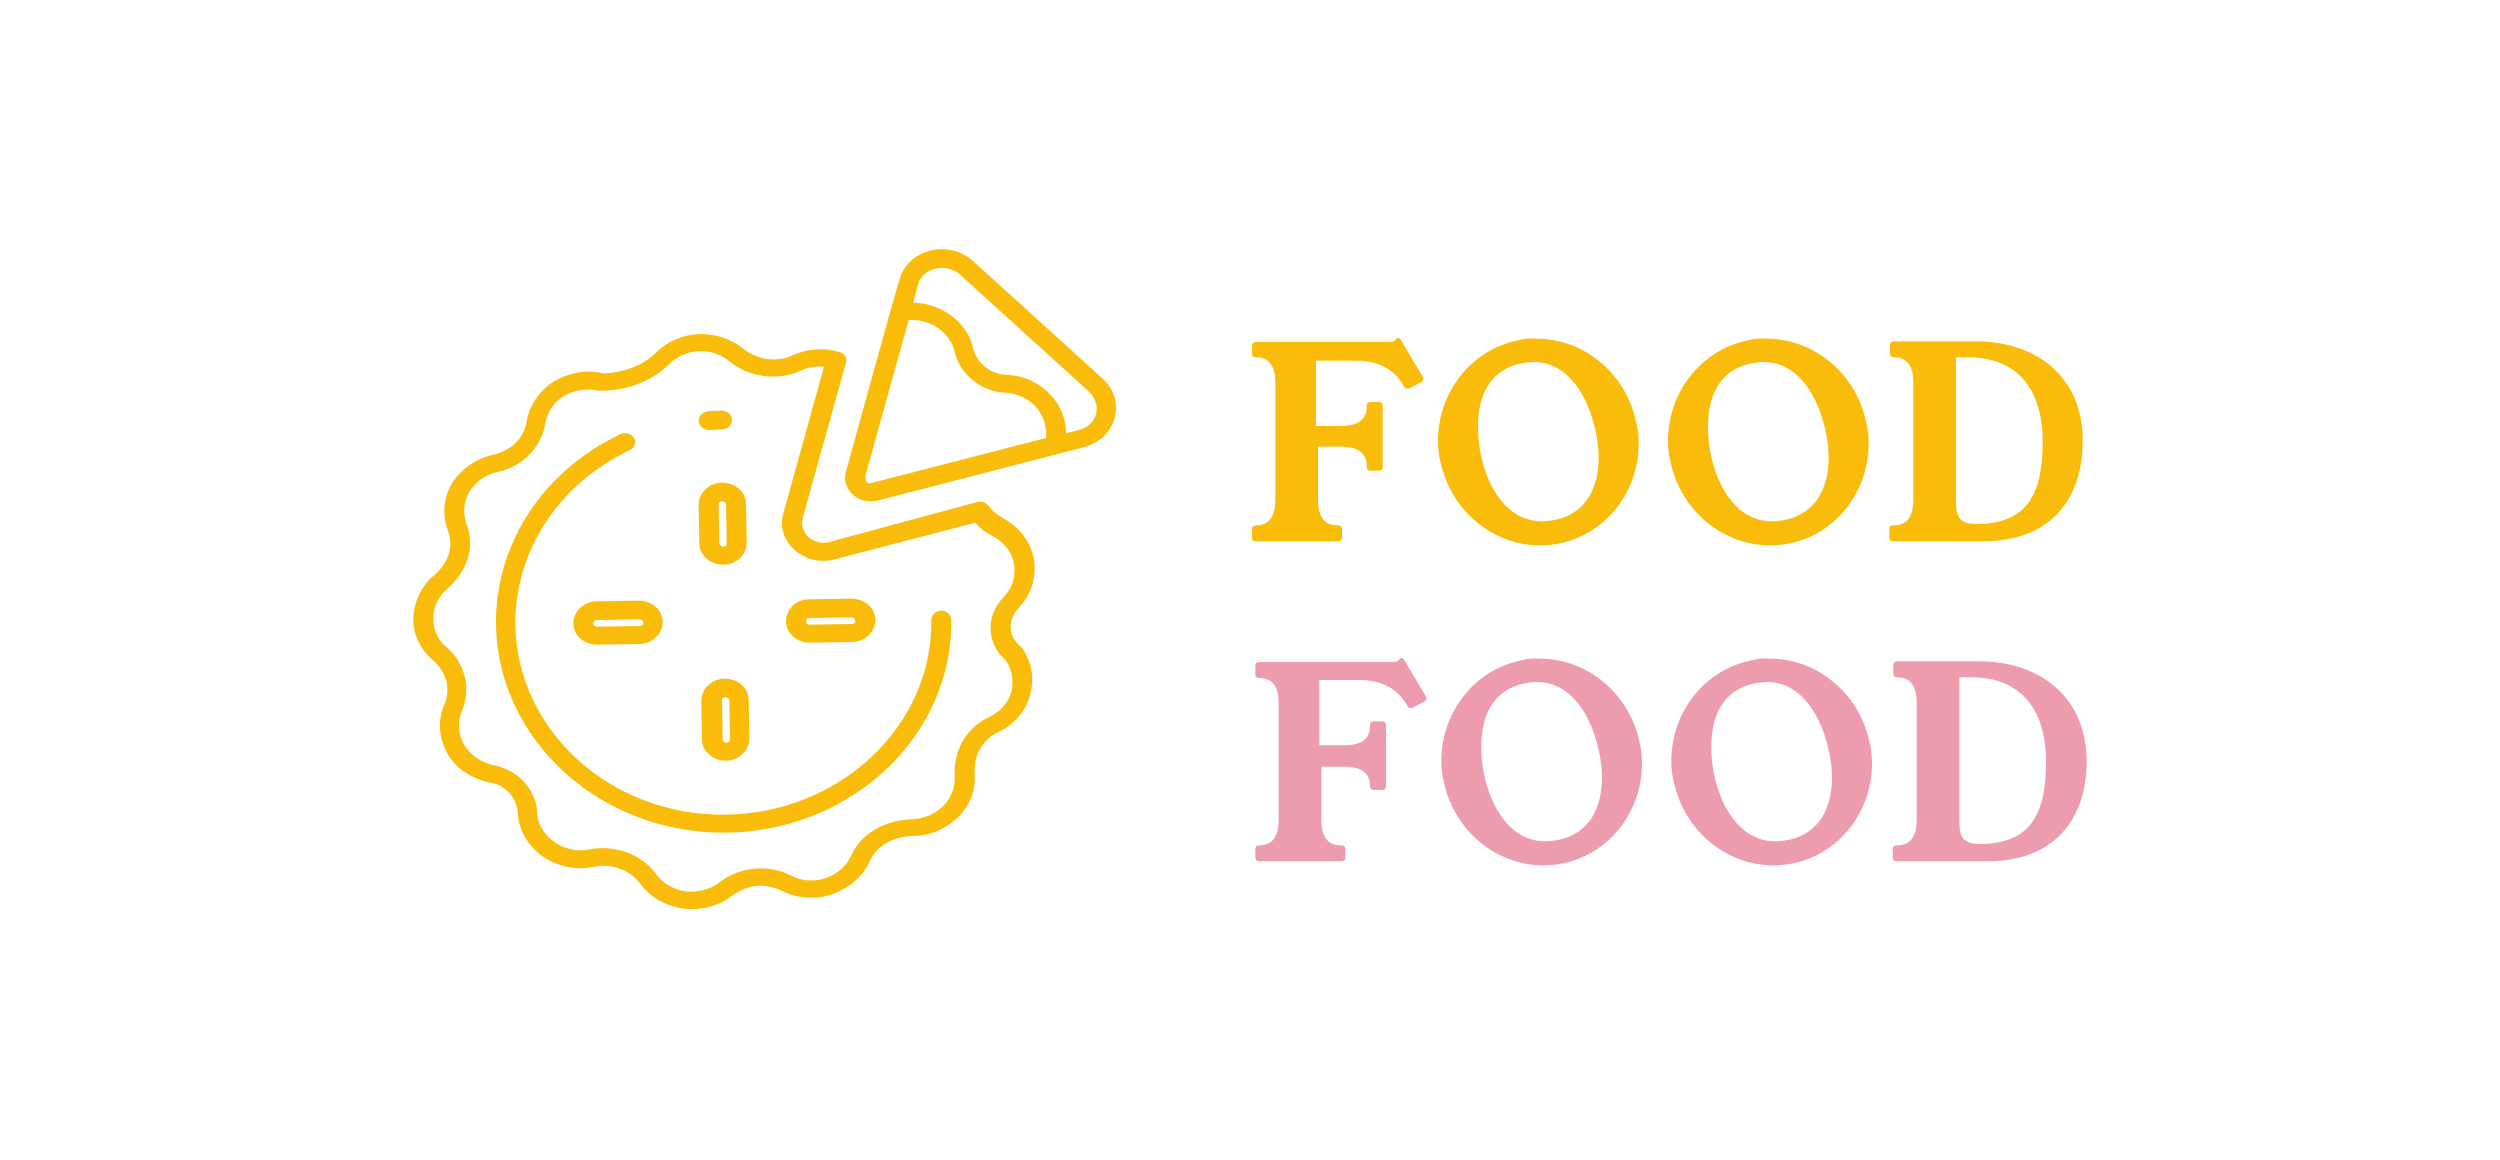
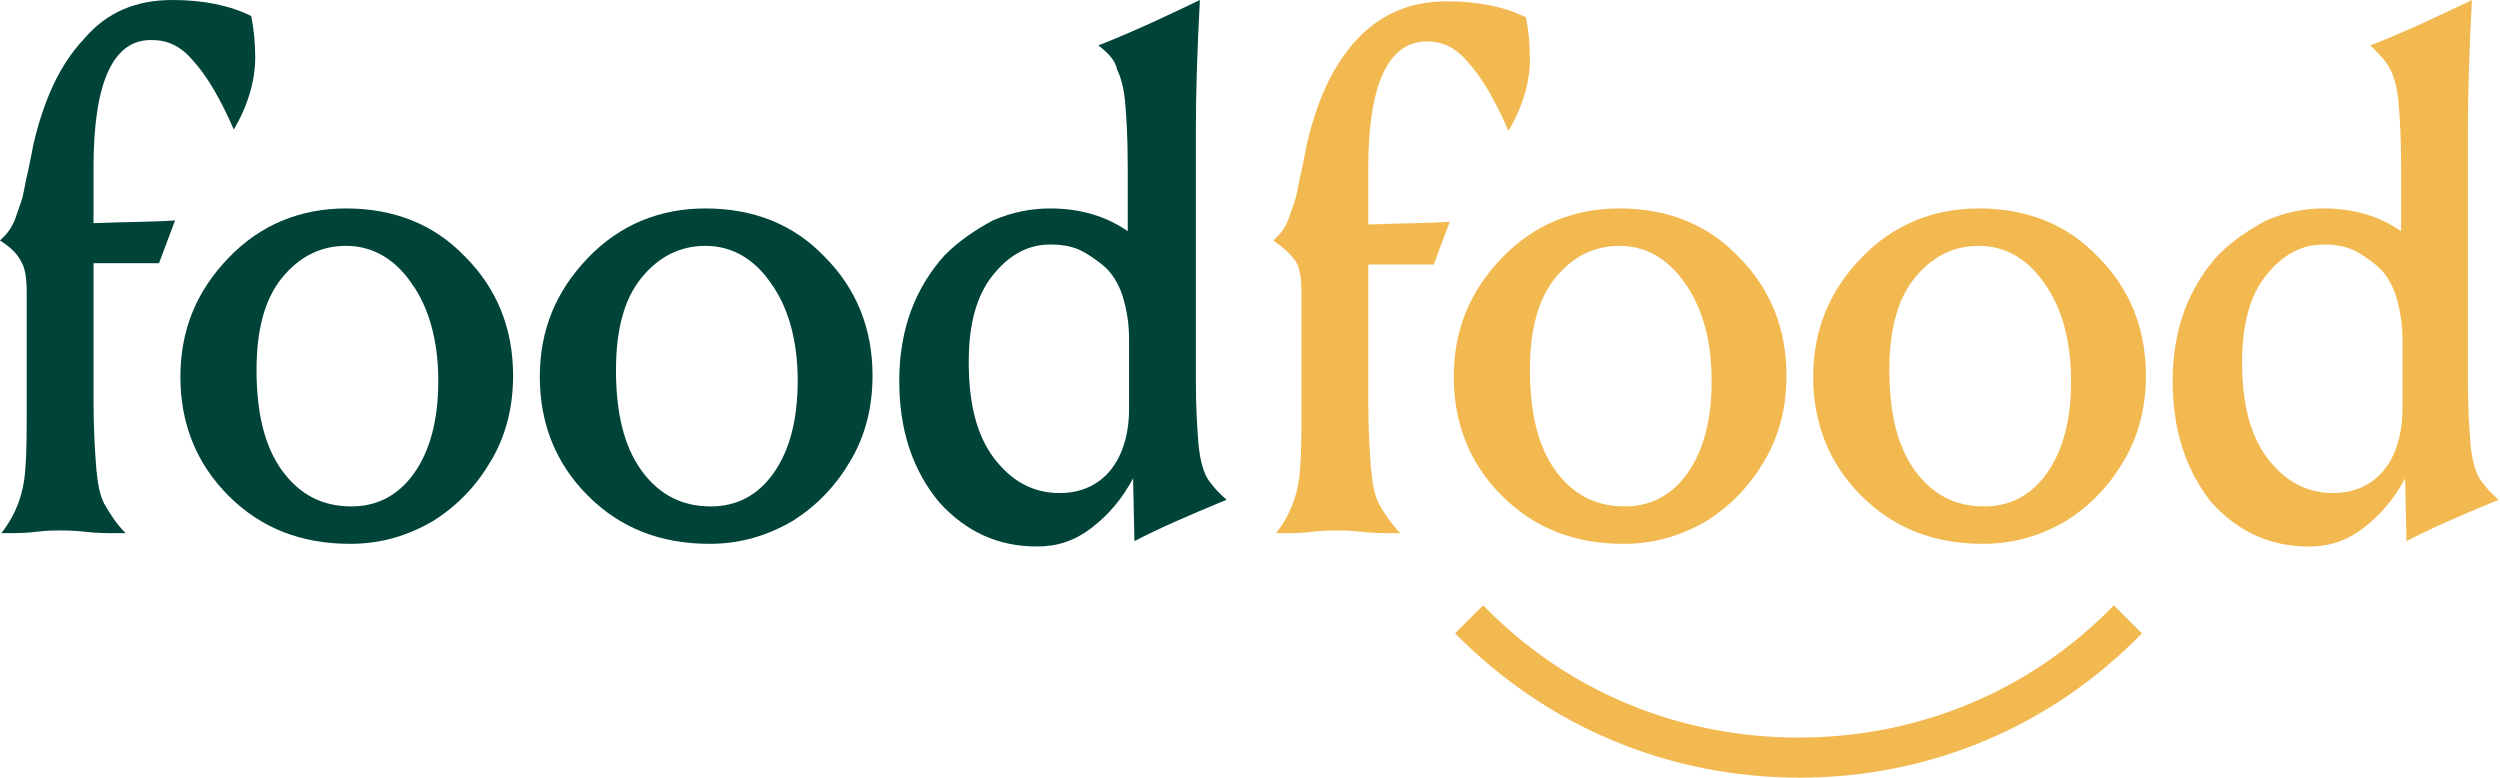
- <svg xmlns="http://www.w3.org/2000/svg" version="1.1" id="Calque_1" x="0px" y="0px" viewBox="0 0 375 174" style="enable-background:new 0 0 375 174;" xml:space="preserve">
+ <svg xmlns="http://www.w3.org/2000/svg" version="1.1" id="Calque_1" x="0px" y="0px" viewBox="0 0 187.1 58.2" style="enable-background:new 0 0 187.1 58.2;" xml:space="preserve">
  <style type="text/css">
- 	.st0{fill:#F9BC0A;}
- 	.st1{fill:#EC9CAC;}
+ 	.st0{fill:#004439;}
+ 	.st1{fill:#F2B950;}
</style>
  <g>
-     <path class="st0" d="M86,93.5c0,1.8,1.6,3.2,3.6,3.2l6.3-0.1c1.9,0,3.5-1.5,3.5-3.3c0-1.8-1.6-3.2-3.6-3.2l-6.3,0.1   C87.6,90.2,86,91.7,86,93.5z M95.9,92.9c0.3,0,0.6,0.2,0.6,0.5c0,0.3-0.2,0.5-0.5,0.5L89.6,94c-0.3,0-0.6-0.2-0.6-0.5   c0-0.3,0.2-0.5,0.5-0.5L95.9,92.9z" />
-     <path class="st0" d="M112,81.4l-0.1-5.8c0-1.8-1.6-3.2-3.6-3.2c-1.9,0-3.5,1.5-3.5,3.3l0.1,5.8c0,1.8,1.6,3.2,3.6,3.2   C110.5,84.7,112,83.2,112,81.4z M107.9,81.5l-0.1-5.8c0-0.3,0.2-0.5,0.5-0.5c0.3,0,0.6,0.2,0.6,0.5l0.1,5.8c0,0.3-0.2,0.5-0.5,0.5   C108.2,82,107.9,81.7,107.9,81.5z" />
-     <path class="st0" d="M117.9,93.2c0,1.8,1.6,3.2,3.6,3.2l6.3-0.1c1.9,0,3.5-1.5,3.5-3.3c0-1.8-1.6-3.2-3.6-3.2l-6.3,0.1   C119.4,89.9,117.9,91.4,117.9,93.2z M127.7,92.6c0.3,0,0.6,0.2,0.6,0.5c0,0.3-0.2,0.5-0.5,0.5l-6.3,0.1c-0.3,0-0.6-0.2-0.6-0.5   c0-0.3,0.2-0.5,0.5-0.5L127.7,92.6z" />
-     <path class="st0" d="M105.3,110.9c0,1.8,1.6,3.2,3.6,3.2c1.9,0,3.5-1.5,3.5-3.3l-0.1-5.8c0-1.8-1.6-3.2-3.6-3.2   c-1.9,0-3.5,1.5-3.5,3.3L105.3,110.9z M108.8,104.6c0.3,0,0.6,0.2,0.6,0.5l0.1,5.8c0,0.3-0.2,0.5-0.5,0.5c-0.3,0-0.6-0.2-0.6-0.5   l-0.1-5.8C108.2,104.8,108.5,104.6,108.8,104.6z" />
-     <path class="st0" d="M124.4,81.3c-1.1,0.3-2.3,0-3.1-0.7c-0.8-0.8-1.2-1.8-0.9-2.9l6.5-23.3c0.2-0.7-0.2-1.4-1-1.6   c-2.3-0.7-4.8-0.5-7,0.5c-2.3,1.1-5.3,0.7-7.4-1c-3.9-3.1-9.6-2.9-13.1,0.6c-1.9,1.9-4.8,3-7.9,3.1c-2.5-0.6-5.2-0.1-7.4,1.2   c-2.2,1.4-3.7,3.6-4.1,6c-0.4,2.5-2.3,4.4-5,5c-2.6,0.6-4.9,2.2-6.2,4.3c-1.3,2.2-1.5,4.8-0.6,7.1c0.9,2.3,0.1,4.8-2.1,6.7   c-1.9,1.6-3,4-3.1,6.4c-0.1,2.4,1.1,4.8,3,6.4c2,1.7,2.6,4.3,1.7,6.5c-1.1,2.4-0.9,5.1,0.4,7.4c1.3,2.3,3.7,3.9,6.5,4.4   c2.4,0.4,4.1,2.5,4.1,5c0.3,2.5,1.7,4.7,3.9,6.2c2.2,1.4,4.9,2,7.6,1.4c2.6-0.5,5.3,0.5,6.8,2.5c1.5,2.1,3.9,3.4,6.5,3.8   c2.7,0.3,5.4-0.4,7.4-2c2.1-1.6,4.9-1.9,7.3-0.7c2.4,1.2,5.2,1.4,7.7,0.5c2.5-0.9,4.6-2.7,5.6-5c1-2.2,3.4-3.6,6.4-3.7   c2.6,0,5-1.1,6.8-2.8c1.8-1.8,2.7-4.1,2.5-6.5c-0.2-2.7,1.1-5.1,3.4-6.2c2.4-1.1,4.2-3.1,4.9-5.6c0.7-2.4,0.3-5-1.2-7.1   c-0.1-0.1-0.1-0.2-0.2-0.2l-0.3-0.3c-1.6-1.5-1.6-3.8,0-5.5c1.6-1.7,2.4-3.8,2.4-5.9c0-0.5-0.1-0.9-0.1-1.4   c-0.5-2.6-2.2-4.9-4.7-6.2c-0.9-0.5-1.6-1.1-2.2-1.9c-0.4-0.5-1-0.7-1.6-0.5L124.4,81.3z M148.9,80.4c1.7,0.9,2.9,2.4,3.2,4.2   c0.3,1.8-0.2,3.6-1.6,5c-1.3,1.4-2,3.1-1.9,4.7c0,1.7,0.7,3.3,2.1,4.6l0.2,0.2c0.9,1.4,1.2,3.1,0.8,4.7c-0.5,1.7-1.7,3-3.4,3.8   c-3.4,1.6-5.3,5-5.1,8.8c0.1,1.7-0.5,3.2-1.7,4.5c-1.2,1.2-2.9,1.9-4.7,2c-4.1,0.1-7.7,2.2-9.1,5.4c-0.7,1.6-2.1,2.8-3.8,3.4   c-1.7,0.6-3.7,0.5-5.3-0.4c-3.4-1.7-7.6-1.3-10.6,1c-1.4,1.1-3.3,1.6-5.1,1.4c-1.8-0.2-3.5-1.2-4.5-2.6c-2.2-3-6.1-4.4-9.9-3.7   c-1.8,0.4-3.7,0-5.2-1c-1.5-1-2.5-2.5-2.7-4.1c0-3.7-2.8-6.8-6.5-7.5c-1.9-0.4-3.5-1.5-4.5-3.1c-0.9-1.6-1-3.4-0.3-5.1   c1.4-3.3,0.5-7.1-2.4-9.6C65.7,96,65,94.5,65,92.8c0,0,0-0.1,0-0.1c0-1.7,0.8-3.3,2.1-4.4c3-2.6,4.2-6.3,2.9-9.6   c-0.6-1.6-0.5-3.4,0.4-4.9c0.9-1.5,2.4-2.6,4.2-3c3.8-0.8,6.6-3.7,7.2-7.3c0.3-1.7,1.3-3.2,2.8-4.1c1.5-0.9,3.4-1.2,5.2-0.8   c0.1,0,0.3,0,0.4,0c4,0,7.7-1.5,10.2-4c2.4-2.4,6.4-2.6,9-0.4c3,2.4,7.2,3,10.7,1.4c1.1-0.5,2.3-0.7,3.5-0.6L117.5,77   c-0.6,2,0.1,4.1,1.7,5.5c1.6,1.4,3.8,2,6,1.4l21.1-5.5C147,79.3,147.9,79.9,148.9,80.4L148.9,80.4z" />
-     <path class="st0" d="M139.5,37.6c-2.3,0.6-4,2.2-4.6,4.4l-1.3,4.5c0,0,0,0,0,0l-6.7,24.2c-0.4,1.3,0,2.5,1,3.5   c1,0.9,2.4,1.2,3.7,0.9l30.9-8c2.3-0.6,4.1-2.2,4.7-4.4c0.1-0.5,0.2-1.1,0.2-1.6c0-1.6-0.7-3.1-2-4.3L146,39.2   C144.2,37.6,141.8,37,139.5,37.6L139.5,37.6z M130,72.3c0,0-0.1-0.1-0.1-0.2c0,0,0,0,0-0.1c0-0.1-0.1-0.2-0.1-0.3   c0-0.1,0-0.2,0-0.3l6.5-23.4c0.2,0,0.3,0,0.5,0c2.9,0,5.5,1.8,6.3,4.4c0.7,3.6,3.9,6.3,7.6,6.5c2,0.1,3.8,1,4.9,2.4   c1,1.3,1.5,2.9,1.3,4.4l-26,6.7C130.4,72.6,130.1,72.4,130,72.3L130,72.3z M143.9,41.1l19.5,17.7c0.9,0.9,1.3,2.1,1,3.3   c-0.3,1.2-1.3,2.1-2.6,2.4l-1.9,0.5c0,0,0-0.1,0-0.1c0-1.9-0.7-3.7-1.9-5.2c-1.7-2.1-4.3-3.4-7.2-3.5c-2.4-0.1-4.4-1.9-4.9-4.2   c0,0,0-0.1,0-0.1c-1.1-3.8-4.8-6.4-8.9-6.5l0.7-2.7c0.3-1.2,1.3-2.1,2.6-2.4C141.6,40,142.9,40.3,143.9,41.1L143.9,41.1z" />
-     <path class="st0" d="M109.8,63c0-0.8-0.7-1.4-1.5-1.4c-0.7,0-1.4,0-2.1,0.1c-0.8,0.1-1.4,0.7-1.4,1.5c0.1,0.8,0.8,1.3,1.6,1.3   c0.6,0,1.3-0.1,1.9-0.1C109.1,64.4,109.8,63.8,109.8,63L109.8,63z" />
-     <path class="st0" d="M94.5,67.5c0.7-0.3,1-1.2,0.6-1.8c-0.4-0.7-1.3-0.9-2-0.6c-11.6,5.5-18.8,16.4-18.7,28.5   c0.2,17.4,15.7,31.5,34.5,31.3c18.8-0.2,34-14.5,33.8-31.9c0-0.8-0.7-1.4-1.5-1.4c-0.8,0-1.5,0.6-1.5,1.4   c0.2,15.9-13.7,29-30.9,29.2c-17.2,0.2-31.3-12.6-31.5-28.6C77.3,82.5,83.8,72.6,94.5,67.5L94.5,67.5z" />
-     <path class="st1" d="M213.9,104.5l-3.2-5.4c-0.1-0.2-0.3-0.4-0.5-0.4c-0.1,0-0.2,0-0.3,0.2l-0.2,0.2c-0.2,0.2-0.5,0.2-0.8,0.2h-20   c-0.4,0-0.6,0.2-0.6,0.6v1.2c0,0.4,0.2,0.6,0.6,0.6h0c2.2,0,2.9,1.6,2.9,3.8V123c0,2.1-0.7,3.7-2.7,3.8h-0.2   c-0.4,0-0.6,0.2-0.6,0.6v1.2c0,0.4,0.2,0.6,0.6,0.6h12.3c0.4,0,0.6-0.2,0.6-0.6v-1.2c0-0.4-0.2-0.6-0.6-0.6h-0.3   c-2-0.1-2.7-1.7-2.7-3.8v-8h3.5c2.1,0,3.7,0.7,3.8,2.7v0.2c0,0.4,0.2,0.6,0.6,0.6h1.2c0.4,0,0.6-0.2,0.6-0.6v-9.1   c0-0.4-0.2-0.6-0.6-0.6h-1.2c-0.4,0-0.6,0.2-0.6,0.6v0.3c-0.1,2-1.7,2.7-3.8,2.7h-3.8v-9.8h5.9c3.2,0,5.7,1.1,7.2,3.7l0.1,0.2   c0.1,0.2,0.3,0.3,0.5,0.3c0.1,0,0.2,0,0.4-0.1l1.7-0.9c0.2-0.1,0.3-0.3,0.3-0.5C214,104.7,214,104.6,213.9,104.5z M228,99.1   c-7,1.5-11.8,7.9-11.8,15c0,1.1,0.1,2.2,0.4,3.3c1.6,7.3,7.9,12.4,14.9,12.4c1,0,2-0.1,3-0.3c7-1.5,11.8-7.8,11.8-15   c0-1.1-0.1-2.2-0.4-3.3c-1.6-7.3-7.9-12.4-14.9-12.4C230,98.7,229,98.8,228,99.1z M228.7,102.5c0.6-0.1,1.3-0.2,1.8-0.2   c5.3,0,8.2,5.2,9.3,10.2c0.3,1.3,0.5,2.7,0.5,4.1c0,4.3-1.7,8.4-6.6,9.4c-0.7,0.1-1.3,0.2-1.9,0.2c-5.3,0-8.2-5.2-9.2-10.1   c-0.3-1.4-0.4-2.8-0.4-4.2C222.2,107.6,223.8,103.5,228.7,102.5z M262.5,99.1c-7,1.5-11.8,7.9-11.8,15c0,1.1,0.1,2.2,0.4,3.3   c1.6,7.3,7.9,12.4,14.9,12.4c1,0,2-0.1,3-0.3c7-1.5,11.8-7.8,11.8-15c0-1.1-0.1-2.2-0.4-3.3c-1.6-7.3-7.9-12.4-14.9-12.4   C264.5,98.7,263.5,98.8,262.5,99.1z M263.2,102.5c0.6-0.1,1.3-0.2,1.8-0.2c5.3,0,8.2,5.2,9.3,10.2c0.3,1.3,0.5,2.7,0.5,4.1   c0,4.3-1.7,8.4-6.6,9.4c-0.7,0.1-1.3,0.2-1.9,0.2c-5.3,0-8.2-5.2-9.2-10.1c-0.3-1.4-0.4-2.8-0.4-4.2   C256.7,107.6,258.3,103.5,263.2,102.5z M296.9,99.2h-12.3c-0.4,0-0.6,0.2-0.6,0.6v1.2c0,0.4,0.2,0.6,0.6,0.6h0   c2.2,0,2.9,1.6,2.9,3.8V123c0,2.1-0.7,3.7-2.7,3.8h-0.3c-0.4,0-0.6,0.2-0.6,0.6v1.2c0,0.4,0.2,0.6,0.6,0.6H298c10.5,0,15-6.7,15-15   C313,104.7,306.1,99.2,296.9,99.2z M293.9,122.8v-21.2h1.9c7.1,0,11.1,4.6,11.1,12.6c0,7.8-2.2,12.4-10,12.4   C294,126.6,293.9,125,293.9,122.8z" />
-     <path class="st0" d="M213.4,56.5l-3.2-5.4c-0.1-0.2-0.3-0.4-0.5-0.4c-0.1,0-0.2,0-0.3,0.2l-0.2,0.2c-0.2,0.2-0.5,0.2-0.8,0.2h-20   c-0.4,0-0.6,0.2-0.6,0.6V53c0,0.4,0.2,0.6,0.6,0.6h0c2.2,0,2.9,1.6,2.9,3.8V75c0,2.1-0.7,3.7-2.7,3.8h-0.2c-0.4,0-0.6,0.2-0.6,0.6   v1.2c0,0.4,0.2,0.6,0.6,0.6h12.3c0.4,0,0.6-0.2,0.6-0.6v-1.2c0-0.4-0.2-0.6-0.6-0.6h-0.3c-2-0.1-2.7-1.7-2.7-3.8v-8h3.5   c2.1,0,3.7,0.7,3.8,2.7V70c0,0.4,0.2,0.6,0.6,0.6h1.2c0.4,0,0.6-0.2,0.6-0.6v-9.1c0-0.4-0.2-0.6-0.6-0.6h-1.2   c-0.4,0-0.6,0.2-0.6,0.6v0.3c-0.1,2-1.7,2.7-3.8,2.7h-3.8v-9.8h5.9c3.2,0,5.7,1.1,7.2,3.7l0.1,0.2c0.1,0.2,0.3,0.3,0.5,0.3   c0.1,0,0.2,0,0.4-0.1l1.7-0.9c0.2-0.1,0.3-0.3,0.3-0.5C213.5,56.7,213.5,56.6,213.4,56.5z M227.5,51.1c-7,1.5-11.8,7.9-11.8,15   c0,1.1,0.1,2.2,0.4,3.3c1.6,7.3,7.9,12.4,14.9,12.4c1,0,2-0.1,3-0.3c7-1.5,11.8-7.8,11.8-15c0-1.1-0.1-2.2-0.4-3.3   c-1.6-7.3-7.9-12.4-14.9-12.4C229.5,50.7,228.5,50.8,227.5,51.1z M228.2,54.5c0.6-0.1,1.3-0.2,1.8-0.2c5.3,0,8.2,5.2,9.3,10.2   c0.3,1.3,0.5,2.7,0.5,4.1c0,4.3-1.7,8.4-6.6,9.4c-0.7,0.1-1.3,0.2-1.9,0.2c-5.3,0-8.2-5.2-9.2-10.1c-0.3-1.4-0.4-2.8-0.4-4.2   C221.7,59.6,223.3,55.5,228.2,54.5z M262,51.1c-7,1.5-11.8,7.9-11.8,15c0,1.1,0.1,2.2,0.4,3.3c1.6,7.3,7.9,12.4,14.9,12.4   c1,0,2-0.1,3-0.3c7-1.5,11.8-7.8,11.8-15c0-1.1-0.1-2.2-0.4-3.3c-1.6-7.3-7.9-12.4-14.9-12.4C264,50.7,263,50.8,262,51.1z    M262.7,54.5c0.6-0.1,1.3-0.2,1.8-0.2c5.3,0,8.2,5.2,9.3,10.2c0.3,1.3,0.5,2.7,0.5,4.1c0,4.3-1.7,8.4-6.6,9.4   c-0.7,0.1-1.3,0.2-1.9,0.2c-5.3,0-8.2-5.2-9.2-10.1c-0.3-1.4-0.4-2.8-0.4-4.2C256.2,59.6,257.8,55.5,262.7,54.5z M296.4,51.2h-12.3   c-0.4,0-0.6,0.2-0.6,0.6V53c0,0.4,0.2,0.6,0.6,0.6h0c2.2,0,2.9,1.6,2.9,3.8V75c0,2.1-0.7,3.7-2.7,3.8h-0.3c-0.4,0-0.6,0.2-0.6,0.6   v1.2c0,0.4,0.2,0.6,0.6,0.6h13.4c10.5,0,15-6.7,15-15C312.5,56.7,305.6,51.2,296.4,51.2z M293.4,74.8V53.6h1.9   c7.1,0,11.1,4.6,11.1,12.6c0,7.8-2.2,12.4-10,12.4C293.5,78.6,293.4,77,293.4,74.8z" />
+     <path class="st0" d="M0,18l0.3-0.3c0.4-0.4,0.7-0.9,0.9-1.5c0.2-0.6,0.4-1.1,0.5-1.5c0.1-0.4,0.2-1.1,0.4-1.9   c0.2-0.9,0.3-1.5,0.4-2c0.8-3.4,2-6,3.8-7.9C8,0.9,10.2,0,12.9,0c2.3,0,4.3,0.4,5.9,1.2c0.2,1,0.3,2,0.3,3.1c0,1.7-0.5,3.5-1.6,5.4   c-1-2.3-2-4-3-5.1c-0.9-1.1-1.9-1.6-3.1-1.6C8.5,2.9,7,6.1,7,12.5v4.2c2.7-0.1,4.7-0.1,6.1-0.2l-1.2,3.2H7V30c0,2,0.1,3.7,0.2,5   c0.1,1,0.2,1.9,0.6,2.7c0.4,0.7,0.9,1.5,1.6,2.2H8.6c-0.6,0-1.4,0-2.2-0.1c-0.9-0.1-1.5-0.1-1.9-0.1c-0.4,0-1,0-1.8,0.1   c-0.8,0.1-1.5,0.1-2.1,0.1H0.1c1.1-1.4,1.7-3,1.8-4.9c0.1-1.1,0.1-2.8,0.1-5.1V22c0-1.1-0.1-1.9-0.4-2.4C1.3,19,0.8,18.5,0,18z" />
+     <path class="st0" d="M13.5,28.2c0-3.5,1.2-6.4,3.6-8.9c2.4-2.5,5.4-3.7,8.8-3.7c3.6,0,6.6,1.2,8.9,3.6c2.4,2.4,3.6,5.4,3.6,8.9   c0,2.3-0.5,4.4-1.6,6.3c-1.1,1.9-2.5,3.4-4.4,4.6c-1.9,1.1-3.9,1.7-6.2,1.7c-3.7,0-6.7-1.2-9.1-3.6C14.7,34.7,13.5,31.7,13.5,28.2z    M19.2,27.7c0,3.2,0.6,5.7,1.9,7.5c1.3,1.8,3,2.7,5.2,2.7c1.9,0,3.5-0.8,4.7-2.5c1.2-1.7,1.8-4,1.8-6.9c0-3-0.7-5.5-2-7.3   c-1.3-1.9-3-2.8-4.9-2.8c-1.9,0-3.5,0.8-4.8,2.4C19.8,22.4,19.2,24.7,19.2,27.7z" />
+     <path class="st0" d="M40.4,28.2c0-3.5,1.2-6.4,3.6-8.9c2.4-2.5,5.4-3.7,8.8-3.7c3.6,0,6.6,1.2,8.9,3.6c2.4,2.4,3.6,5.4,3.6,8.9   c0,2.3-0.5,4.4-1.6,6.3c-1.1,1.9-2.5,3.4-4.4,4.6c-1.9,1.1-3.9,1.7-6.2,1.7c-3.7,0-6.7-1.2-9.1-3.6C41.6,34.7,40.4,31.7,40.4,28.2z    M46.1,27.7c0,3.2,0.6,5.7,1.9,7.5c1.3,1.8,3,2.7,5.2,2.7c1.9,0,3.5-0.8,4.7-2.5c1.2-1.7,1.8-4,1.8-6.9c0-3-0.7-5.5-2-7.3   c-1.3-1.9-3-2.8-4.9-2.8c-1.9,0-3.5,0.8-4.8,2.4C46.7,22.4,46.1,24.7,46.1,27.7z" />
+     <path class="st0" d="M67.3,28.5c0-1.9,0.3-3.7,0.9-5.3c0.6-1.6,1.5-3,2.5-4.1c1.1-1.1,2.3-1.9,3.6-2.6c1.4-0.6,2.8-0.9,4.3-0.9   c2.3,0,4.2,0.6,5.8,1.7v-4.8c0-2.2-0.1-3.8-0.2-4.9c-0.1-1-0.3-1.8-0.6-2.4C83.5,4.6,83,4,82.2,3.4c2.8-1.1,5.3-2.3,7.6-3.4   c-0.2,3.7-0.3,6.9-0.3,9.7v18.9c0,1.9,0.1,3.5,0.2,4.7c0.1,1,0.3,1.8,0.6,2.4c0.3,0.5,0.8,1.1,1.5,1.7c-2.9,1.2-5.2,2.2-6.9,3.1   l-0.1-4.7c-0.8,1.5-1.8,2.7-3.1,3.7s-2.6,1.4-4.1,1.4c-2.9,0-5.3-1.1-7.3-3.3C68.3,35.2,67.3,32.2,67.3,28.5z M72.5,27.1   c0,3.1,0.6,5.5,1.9,7.2c1.3,1.7,2.9,2.6,4.9,2.6c1.6,0,2.9-0.6,3.8-1.7c0.9-1.1,1.4-2.7,1.4-4.6v-5.2c0-1.3-0.2-2.3-0.5-3.3   c-0.3-0.9-0.8-1.7-1.4-2.2c-0.6-0.5-1.2-0.9-1.8-1.2c-0.7-0.3-1.4-0.4-2.2-0.4c-1.7,0-3.1,0.8-4.3,2.3   C73.1,22.1,72.5,24.2,72.5,27.1z" />
+     <path class="st1" d="M95.3,18l0.3-0.3c0.4-0.4,0.7-0.9,0.9-1.5c0.2-0.6,0.4-1.1,0.5-1.5c0.1-0.4,0.2-1.1,0.4-1.9   c0.2-0.9,0.3-1.5,0.4-2c0.8-3.4,2-6,3.8-7.9c1.8-1.9,4-2.8,6.7-2.8c2.3,0,4.3,0.4,5.9,1.2c0.2,1,0.3,2,0.3,3.1   c0,1.7-0.5,3.5-1.6,5.4c-1-2.3-2-4-3-5.1c-0.9-1.1-1.9-1.6-3.1-1.6c-2.9,0-4.4,3.2-4.4,9.5v4.2c2.7-0.1,4.7-0.1,6.1-0.2l-1.2,3.2   h-4.9V30c0,2,0.1,3.7,0.2,5c0.1,1,0.2,1.9,0.6,2.7c0.4,0.7,0.9,1.5,1.6,2.2h-0.7c-0.6,0-1.4,0-2.2-0.1c-0.9-0.1-1.5-0.1-1.9-0.1   c-0.4,0-1,0-1.8,0.1c-0.8,0.1-1.5,0.1-2.1,0.1h-0.6c1.1-1.4,1.7-3,1.8-4.9c0.1-1.1,0.1-2.8,0.1-5.1V22c0-1.1-0.1-1.9-0.4-2.4   C96.6,19,96,18.5,95.3,18z" />
+     <path class="st1" d="M108.8,28.2c0-3.5,1.2-6.4,3.6-8.9c2.4-2.5,5.4-3.7,8.8-3.7c3.6,0,6.6,1.2,8.9,3.6c2.4,2.4,3.6,5.4,3.6,8.9   c0,2.3-0.5,4.4-1.6,6.3c-1.1,1.9-2.5,3.4-4.4,4.6c-1.9,1.1-3.9,1.7-6.2,1.7c-3.7,0-6.7-1.2-9.1-3.6C110,34.7,108.8,31.7,108.8,28.2   z M114.5,27.7c0,3.2,0.6,5.7,1.9,7.5c1.3,1.8,3,2.7,5.2,2.7c1.9,0,3.5-0.8,4.7-2.5c1.2-1.7,1.8-4,1.8-6.9c0-3-0.7-5.5-2-7.3   c-1.3-1.9-3-2.8-4.9-2.8c-1.9,0-3.5,0.8-4.8,2.4C115.1,22.4,114.5,24.7,114.5,27.7z" />
+     <path class="st1" d="M135.7,28.2c0-3.5,1.2-6.4,3.6-8.9c2.4-2.5,5.4-3.7,8.8-3.7c3.6,0,6.6,1.2,8.9,3.6c2.4,2.4,3.6,5.4,3.6,8.9   c0,2.3-0.5,4.4-1.6,6.3c-1.1,1.9-2.5,3.4-4.4,4.6c-1.9,1.1-3.9,1.7-6.2,1.7c-3.7,0-6.7-1.2-9.1-3.6   C136.9,34.7,135.7,31.7,135.7,28.2z M141.4,27.7c0,3.2,0.6,5.7,1.9,7.5c1.3,1.8,3,2.7,5.2,2.7c1.9,0,3.5-0.8,4.7-2.5   c1.2-1.7,1.8-4,1.8-6.9c0-3-0.7-5.5-2-7.3c-1.3-1.9-3-2.8-4.9-2.8c-1.9,0-3.5,0.8-4.8,2.4C142,22.4,141.4,24.7,141.4,27.7z" />
+     <path class="st1" d="M162.6,28.5c0-1.9,0.3-3.7,0.9-5.3c0.6-1.6,1.5-3,2.5-4.1c1.1-1.1,2.3-1.9,3.6-2.6c1.4-0.6,2.8-0.9,4.3-0.9   c2.3,0,4.2,0.6,5.8,1.7v-4.8c0-2.2-0.1-3.8-0.2-4.9c-0.1-1-0.3-1.8-0.6-2.4c-0.3-0.6-0.8-1.1-1.5-1.8c2.8-1.1,5.3-2.3,7.6-3.4   c-0.2,3.7-0.3,6.9-0.3,9.7v18.9c0,1.9,0.1,3.5,0.2,4.7c0.1,1,0.3,1.8,0.6,2.4c0.3,0.5,0.8,1.1,1.5,1.7c-2.9,1.2-5.2,2.2-6.9,3.1   l-0.1-4.7c-0.8,1.5-1.8,2.7-3.1,3.7s-2.6,1.4-4.1,1.4c-2.9,0-5.3-1.1-7.3-3.3C163.6,35.2,162.6,32.2,162.6,28.5z M167.8,27.1   c0,3.1,0.6,5.5,1.9,7.2c1.3,1.7,2.9,2.6,4.9,2.6c1.6,0,2.9-0.6,3.8-1.7c0.9-1.1,1.4-2.7,1.4-4.6v-5.2c0-1.3-0.2-2.3-0.5-3.3   c-0.3-0.9-0.8-1.7-1.4-2.2c-0.6-0.5-1.2-0.9-1.8-1.2c-0.7-0.3-1.4-0.4-2.2-0.4c-1.7,0-3.1,0.8-4.3,2.3   C168.4,22.1,167.8,24.2,167.8,27.1z" />
+     <g>
+       <path class="st1" d="M134.7,58.2c-9.8,0-18.9-3.8-25.8-10.8l2.1-2.1c6.2,6.4,14.6,9.9,23.6,9.9s17.4-3.5,23.6-9.9l2.1,2.1    C153.6,54.3,144.5,58.2,134.7,58.2z" />
+     </g>
  </g>
</svg>
